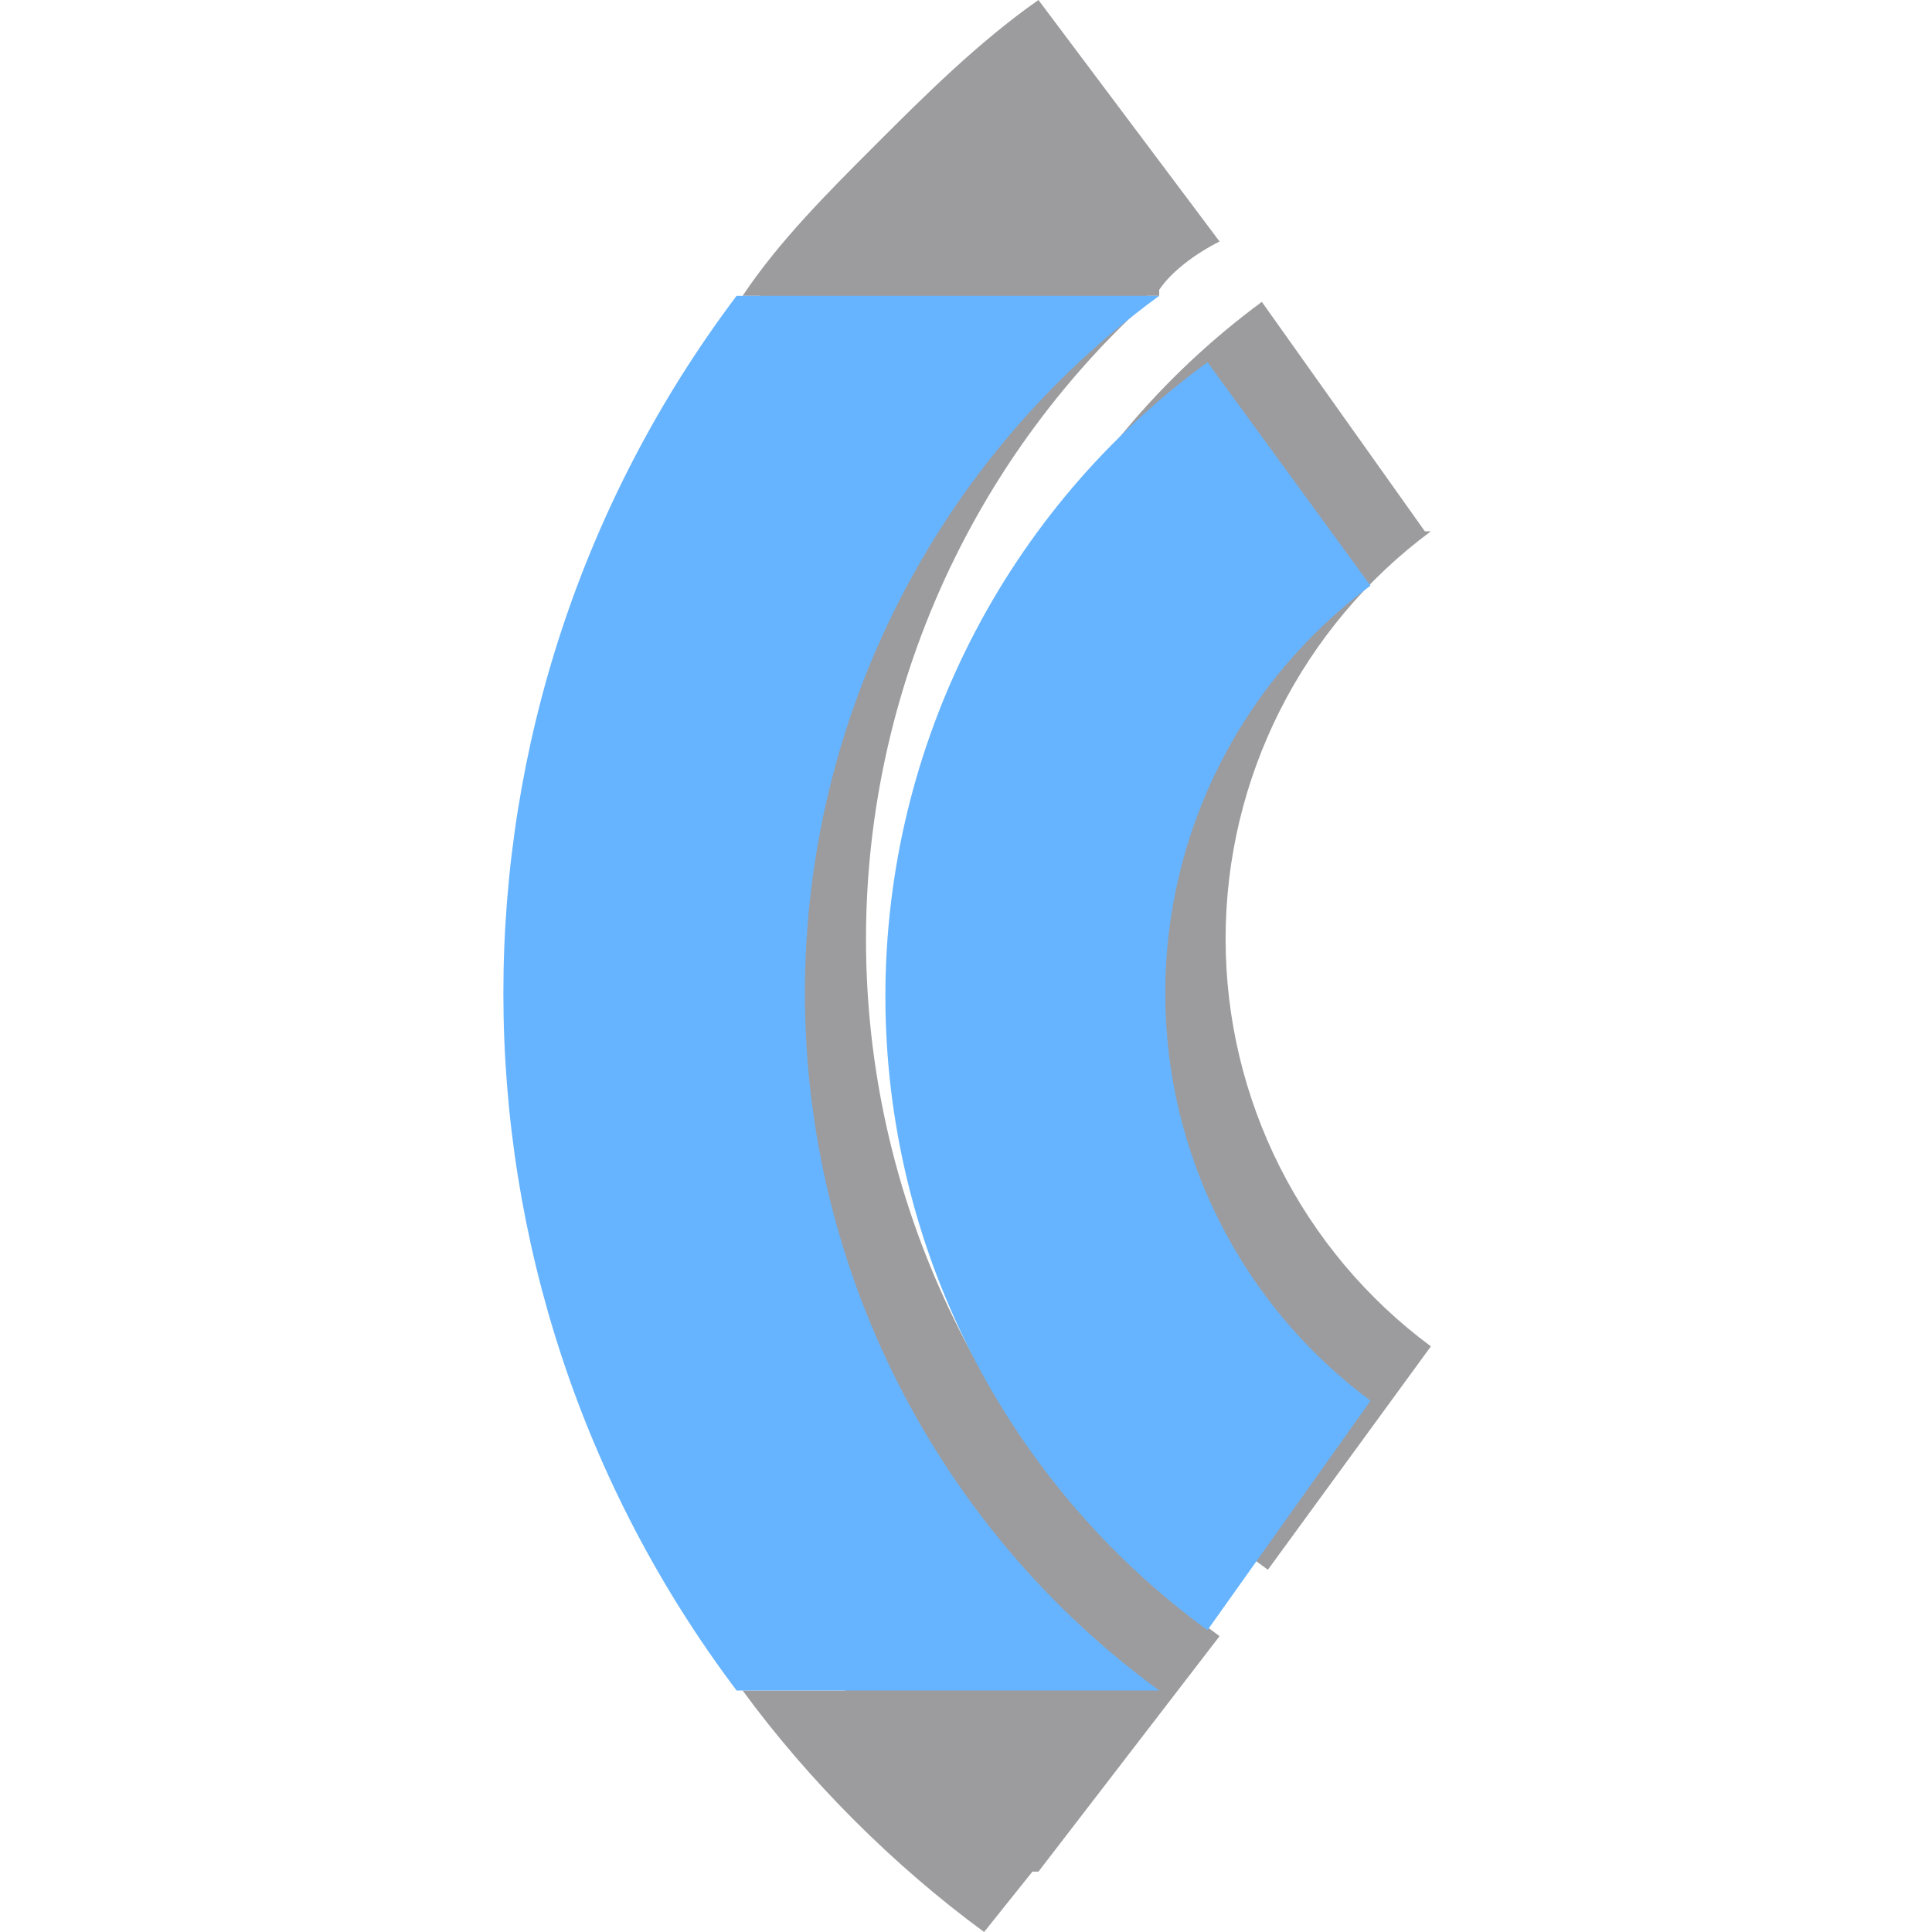
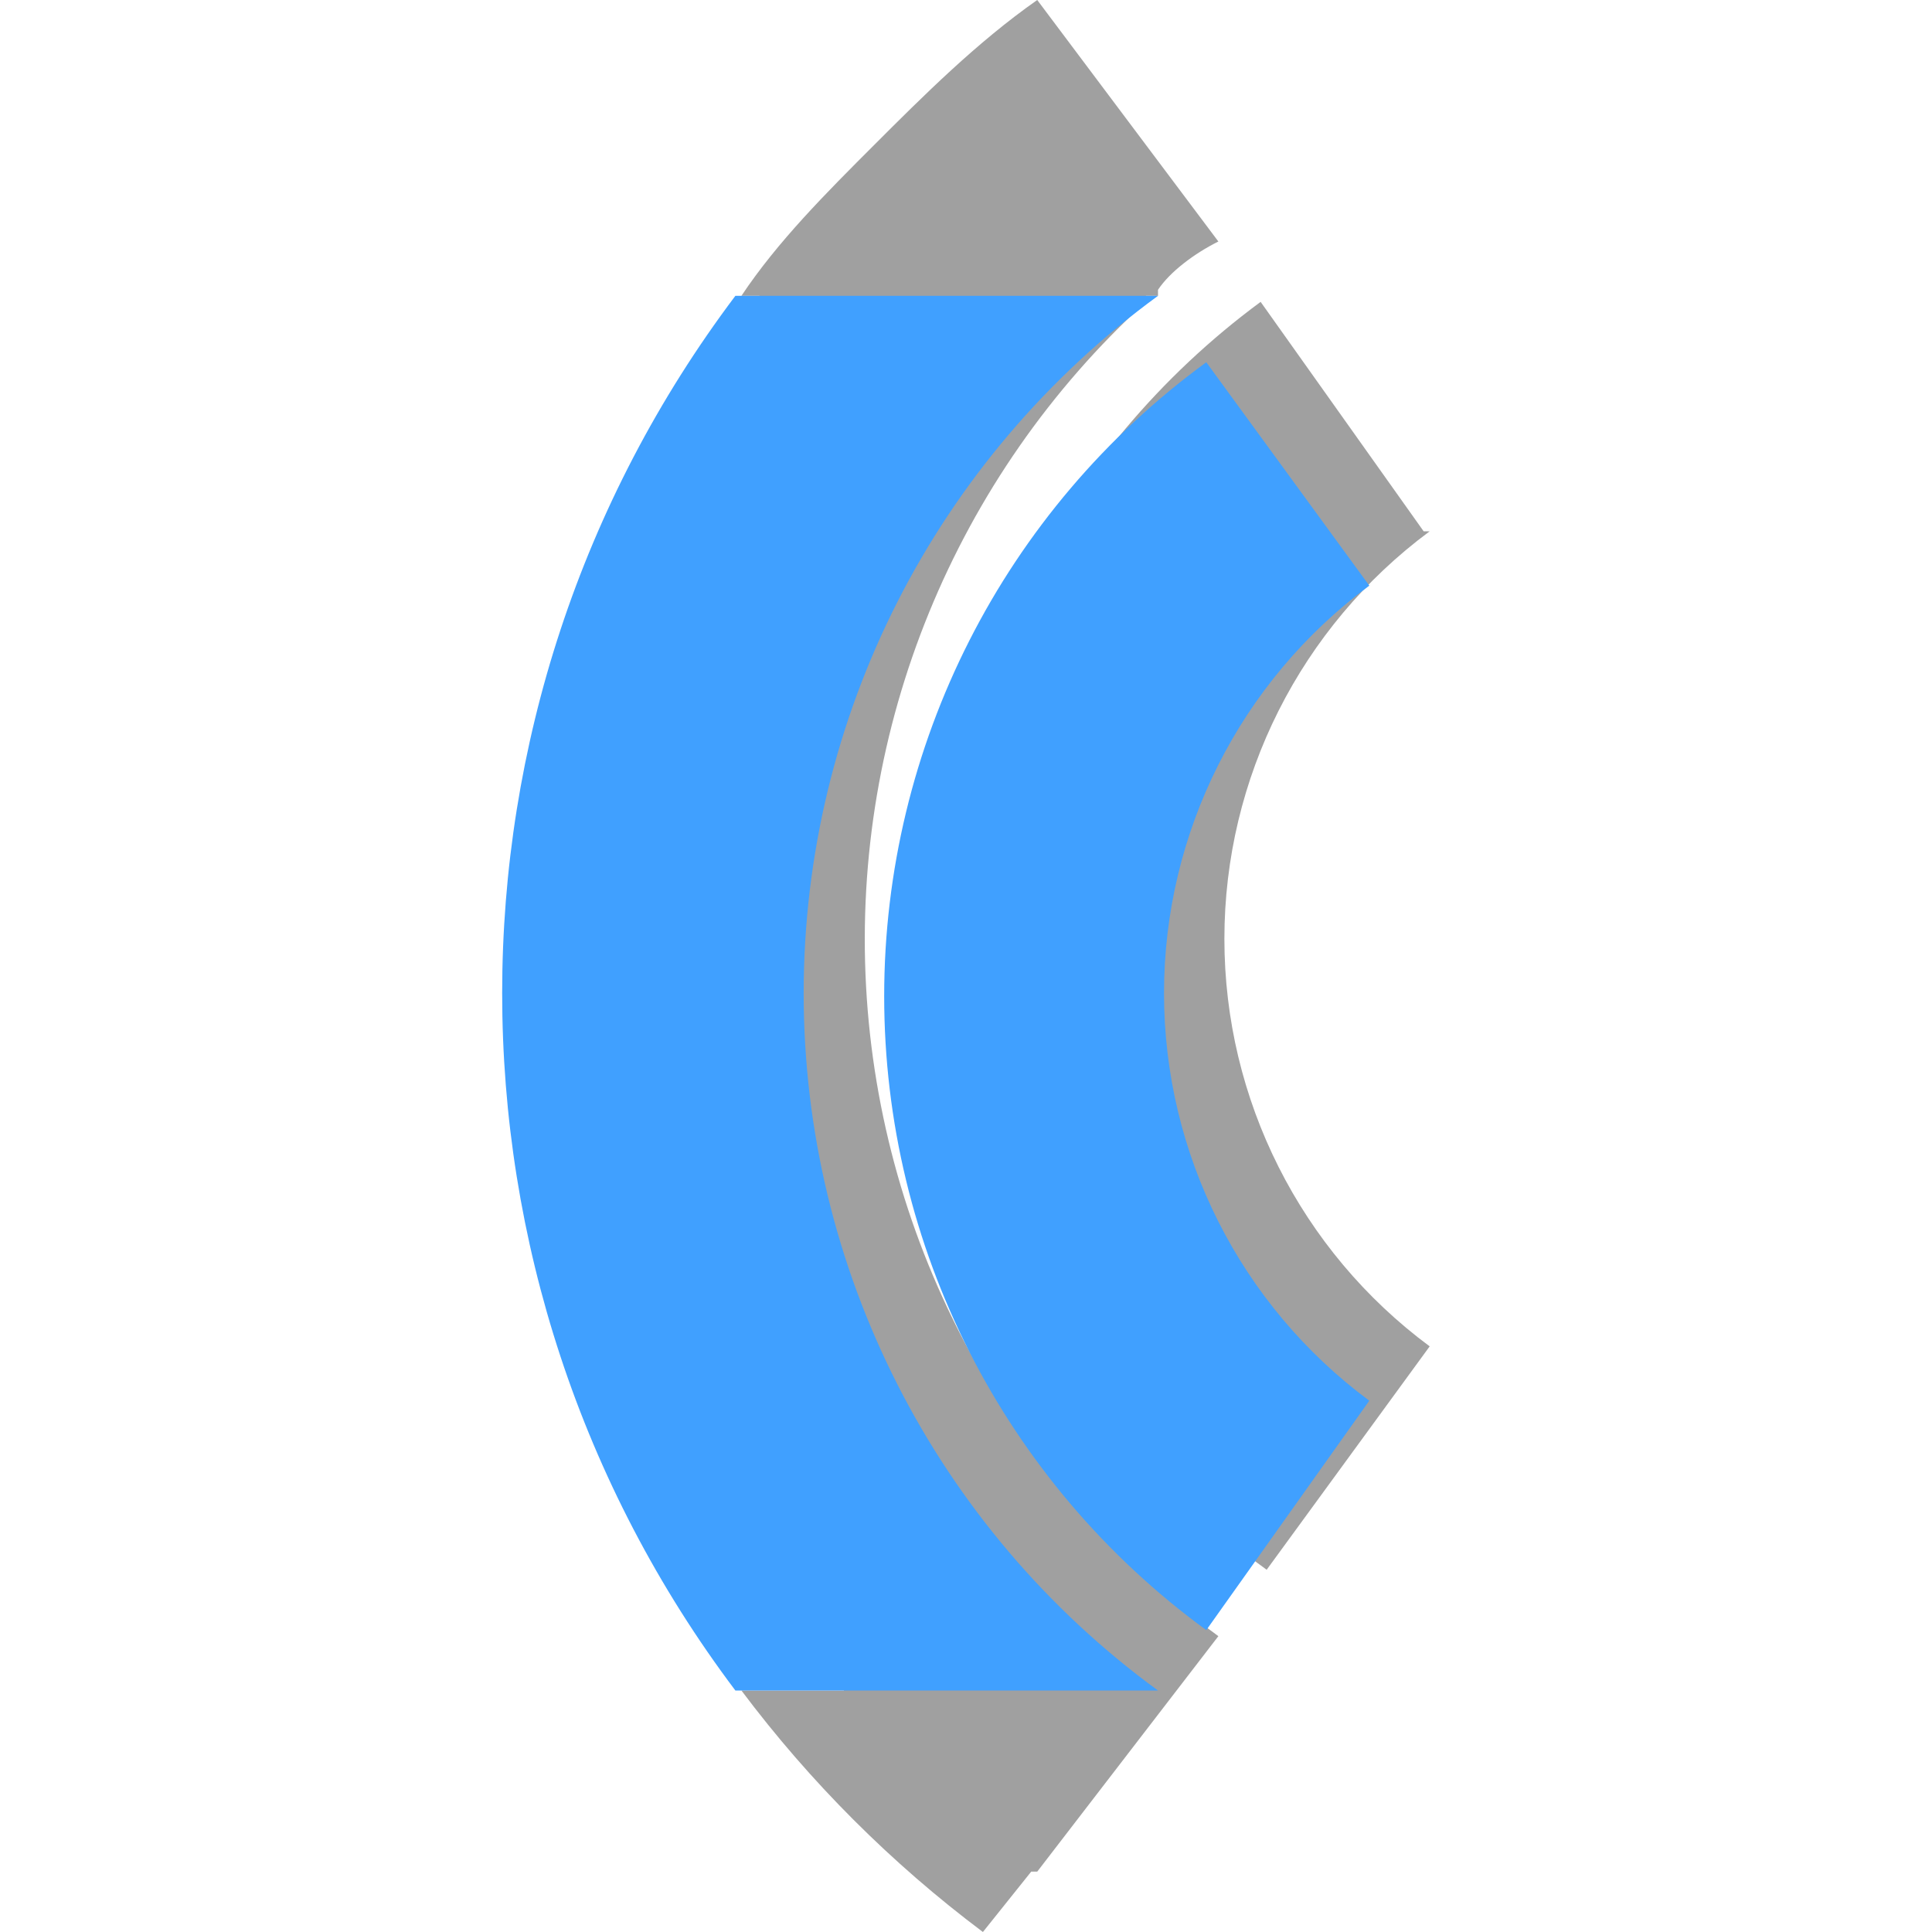
- <svg xmlns="http://www.w3.org/2000/svg" viewBox="0 0 32 32">
-   <g fill="#9c9c9e">
-     <path d="M23.6 8.8 20.9 5A13 13 0 0 0 21 26l2.7-3.7a8.4 8.4 0 0 1 0-13.5Z" />
-     <path d="M19 4.9h.2v-.1c.2-.3.6-.6 1-.8l-3-4c-1 .7-1.9 1.6-2.7 2.4-.8.8-1.6 1.6-2.2 2.5h.3C7.8 11.9 8.3 21.5 14 28h-1.7c1.1 1.5 2.5 2.9 4 4l.8-1h.1l3-3.9A14.3 14.3 0 0 1 19 5Z" />
-   </g>
-   <path d="M22.7 23.2a8.4 8.4 0 0 1 0-13.5L20 6a13 13 0 0 0 0 21l2.7-3.8Z" fill="#66b4ff" />
-   <path d="M19.2 28a14.3 14.3 0 0 1 0-23.1h-7a19.2 19.2 0 0 0 0 23.1" fill="#66b4ff" />
+ <svg xmlns="http://www.w3.org/2000/svg" viewBox="0 0 16 16">
+   <path fill="#a0a0a0" d="m11.79 4.4-1.35-1.9a6.5 6.5 0 0 0 .05 10.5l1.35-1.85a4.2 4.2 0 0 1 0-6.75z" />
+   <path fill="#a0a0a0" d="M9.49 2.45h.1V2.4c.1-.15.3-.3.5-.4l-1.5-2c-.5.35-.95.8-1.35 1.2s-.8.8-1.1 1.25h.15A9.5 9.5 0 0 0 6.99 14h-.85a10 10 0 0 0 2 2l.4-.5h.05l1.5-1.95a7.15 7.15 0 0 1-.6-11.05z" />
+   <path fill="#40a0ff" d="M11.34 11.6a4.2 4.2 0 0 1 0-6.75L9.99 3a6.5 6.5 0 0 0 0 10.5z" />
+   <path fill="#40a0ff" d="M9.59 14a7.15 7.15 0 0 1 0-11.55h-3.5a9.6 9.6 0 0 0 0 11.55" />
</svg>
